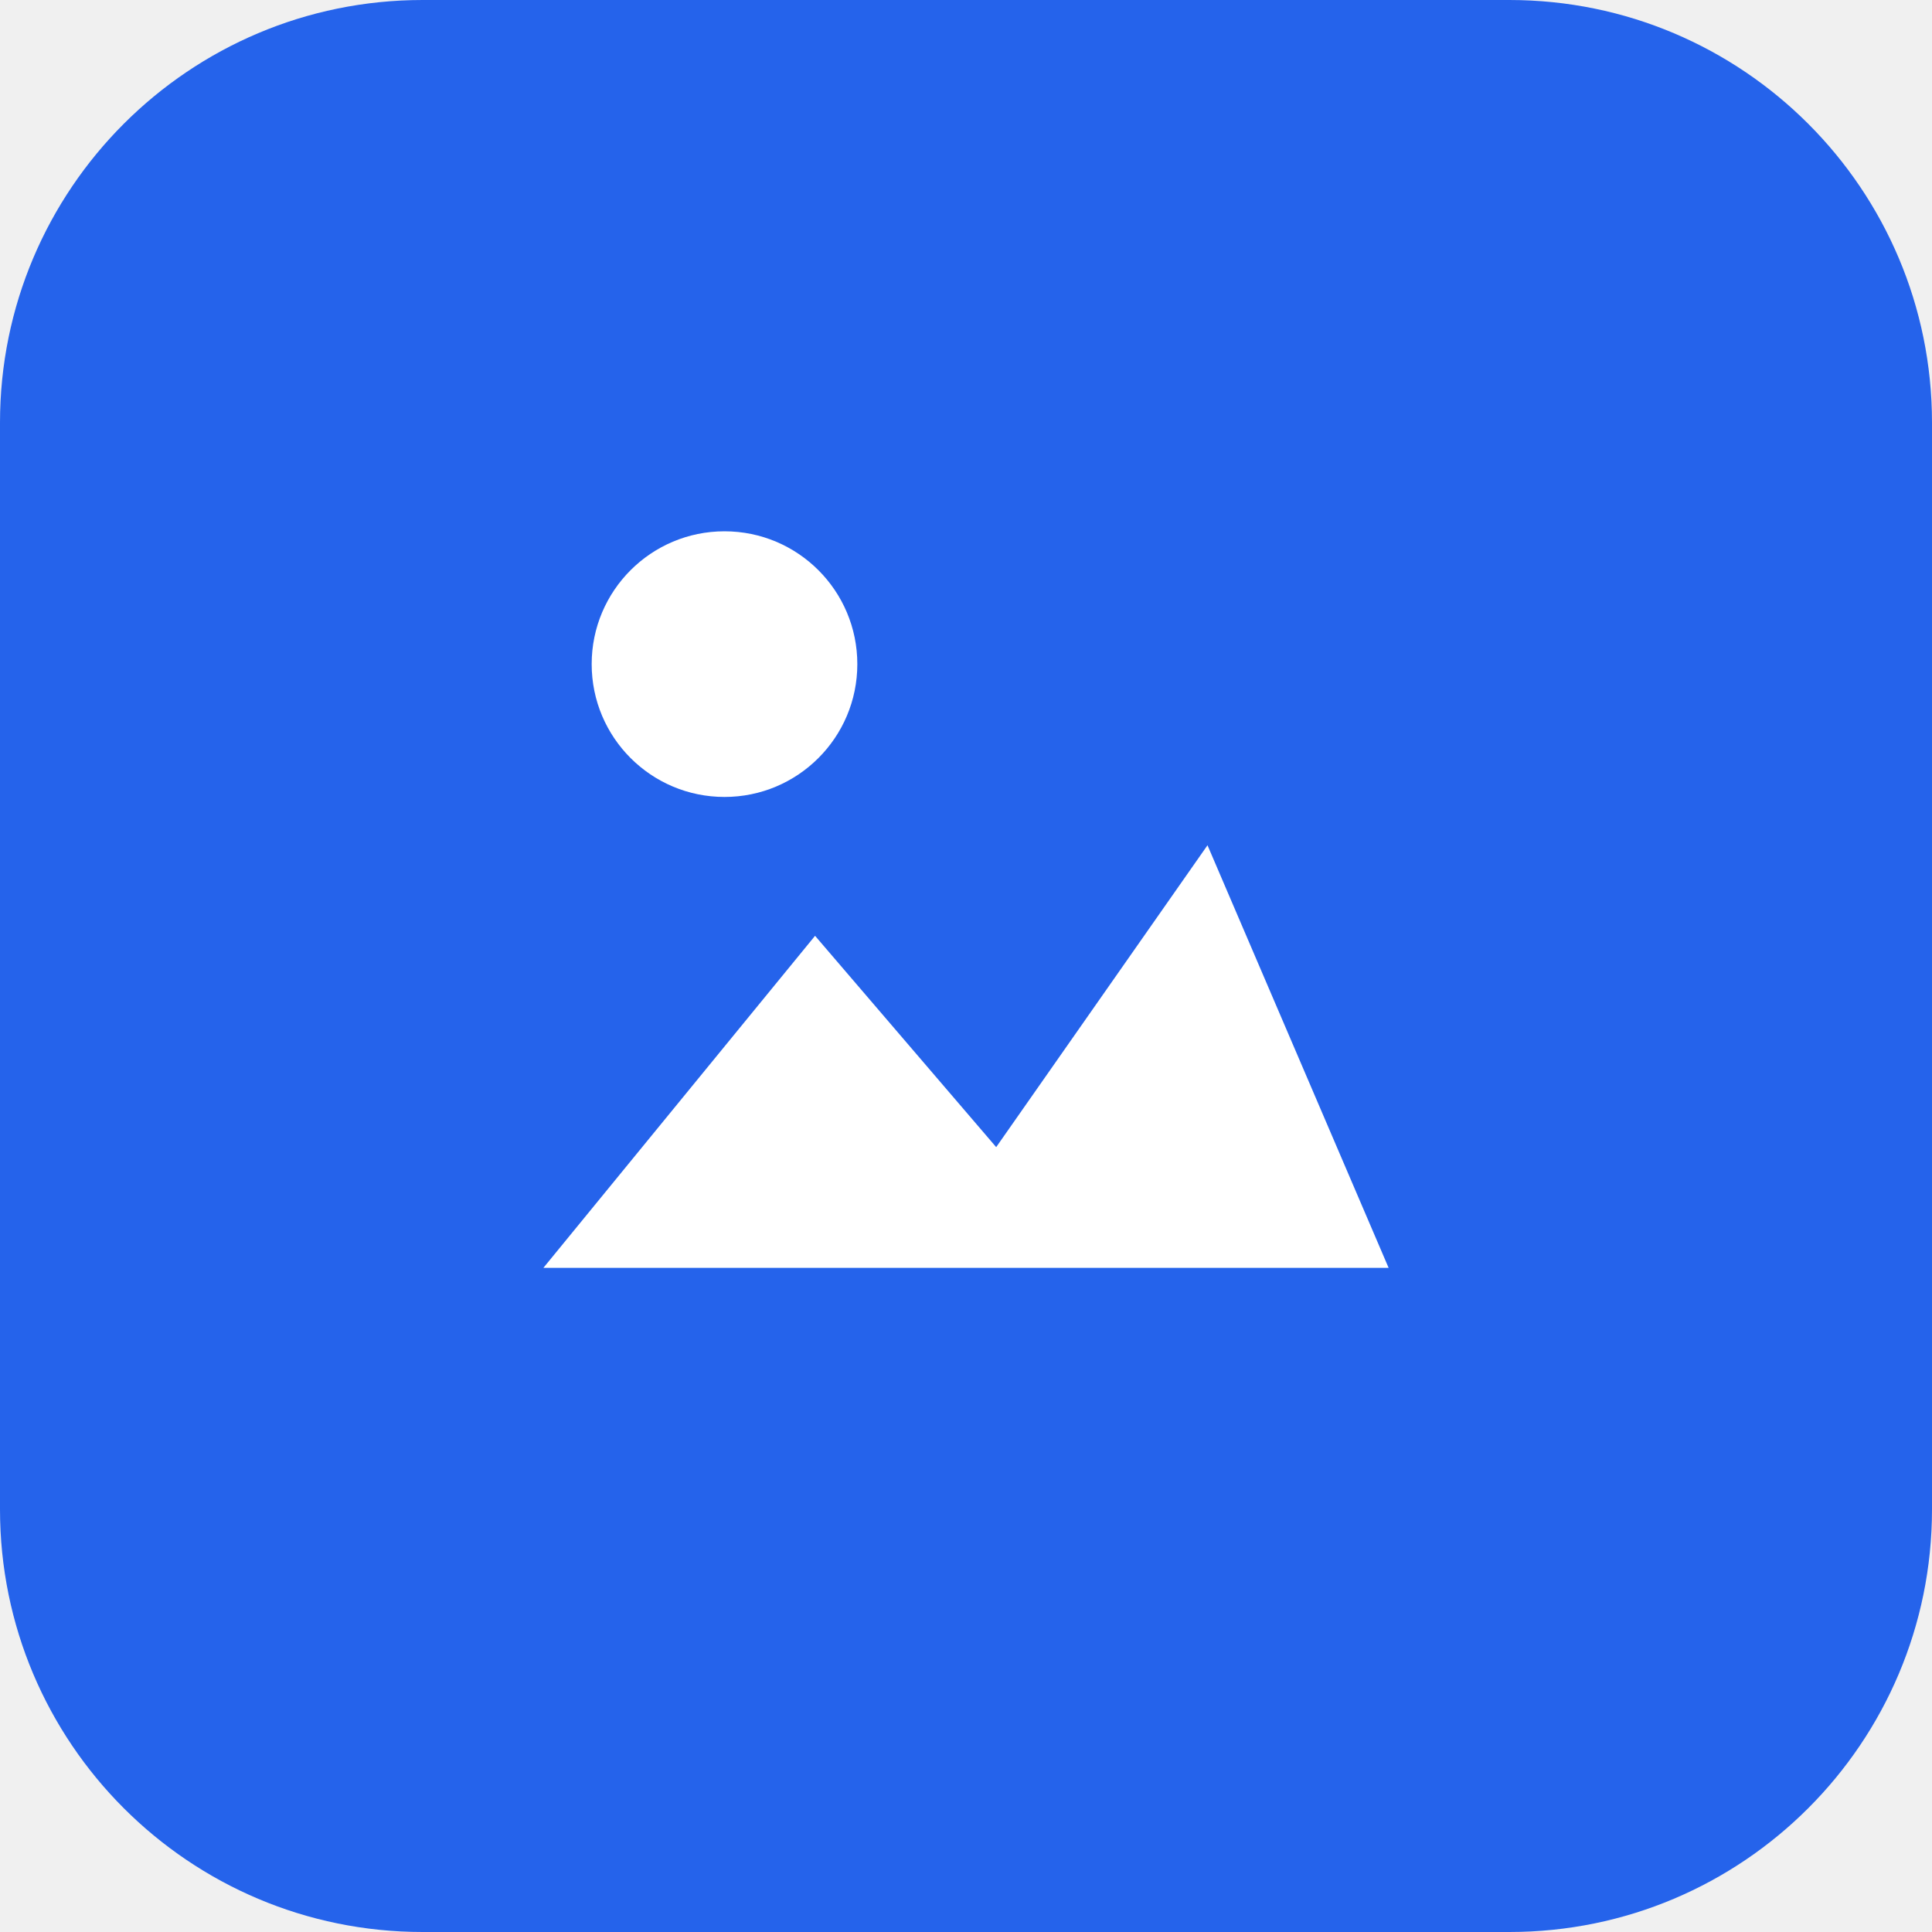
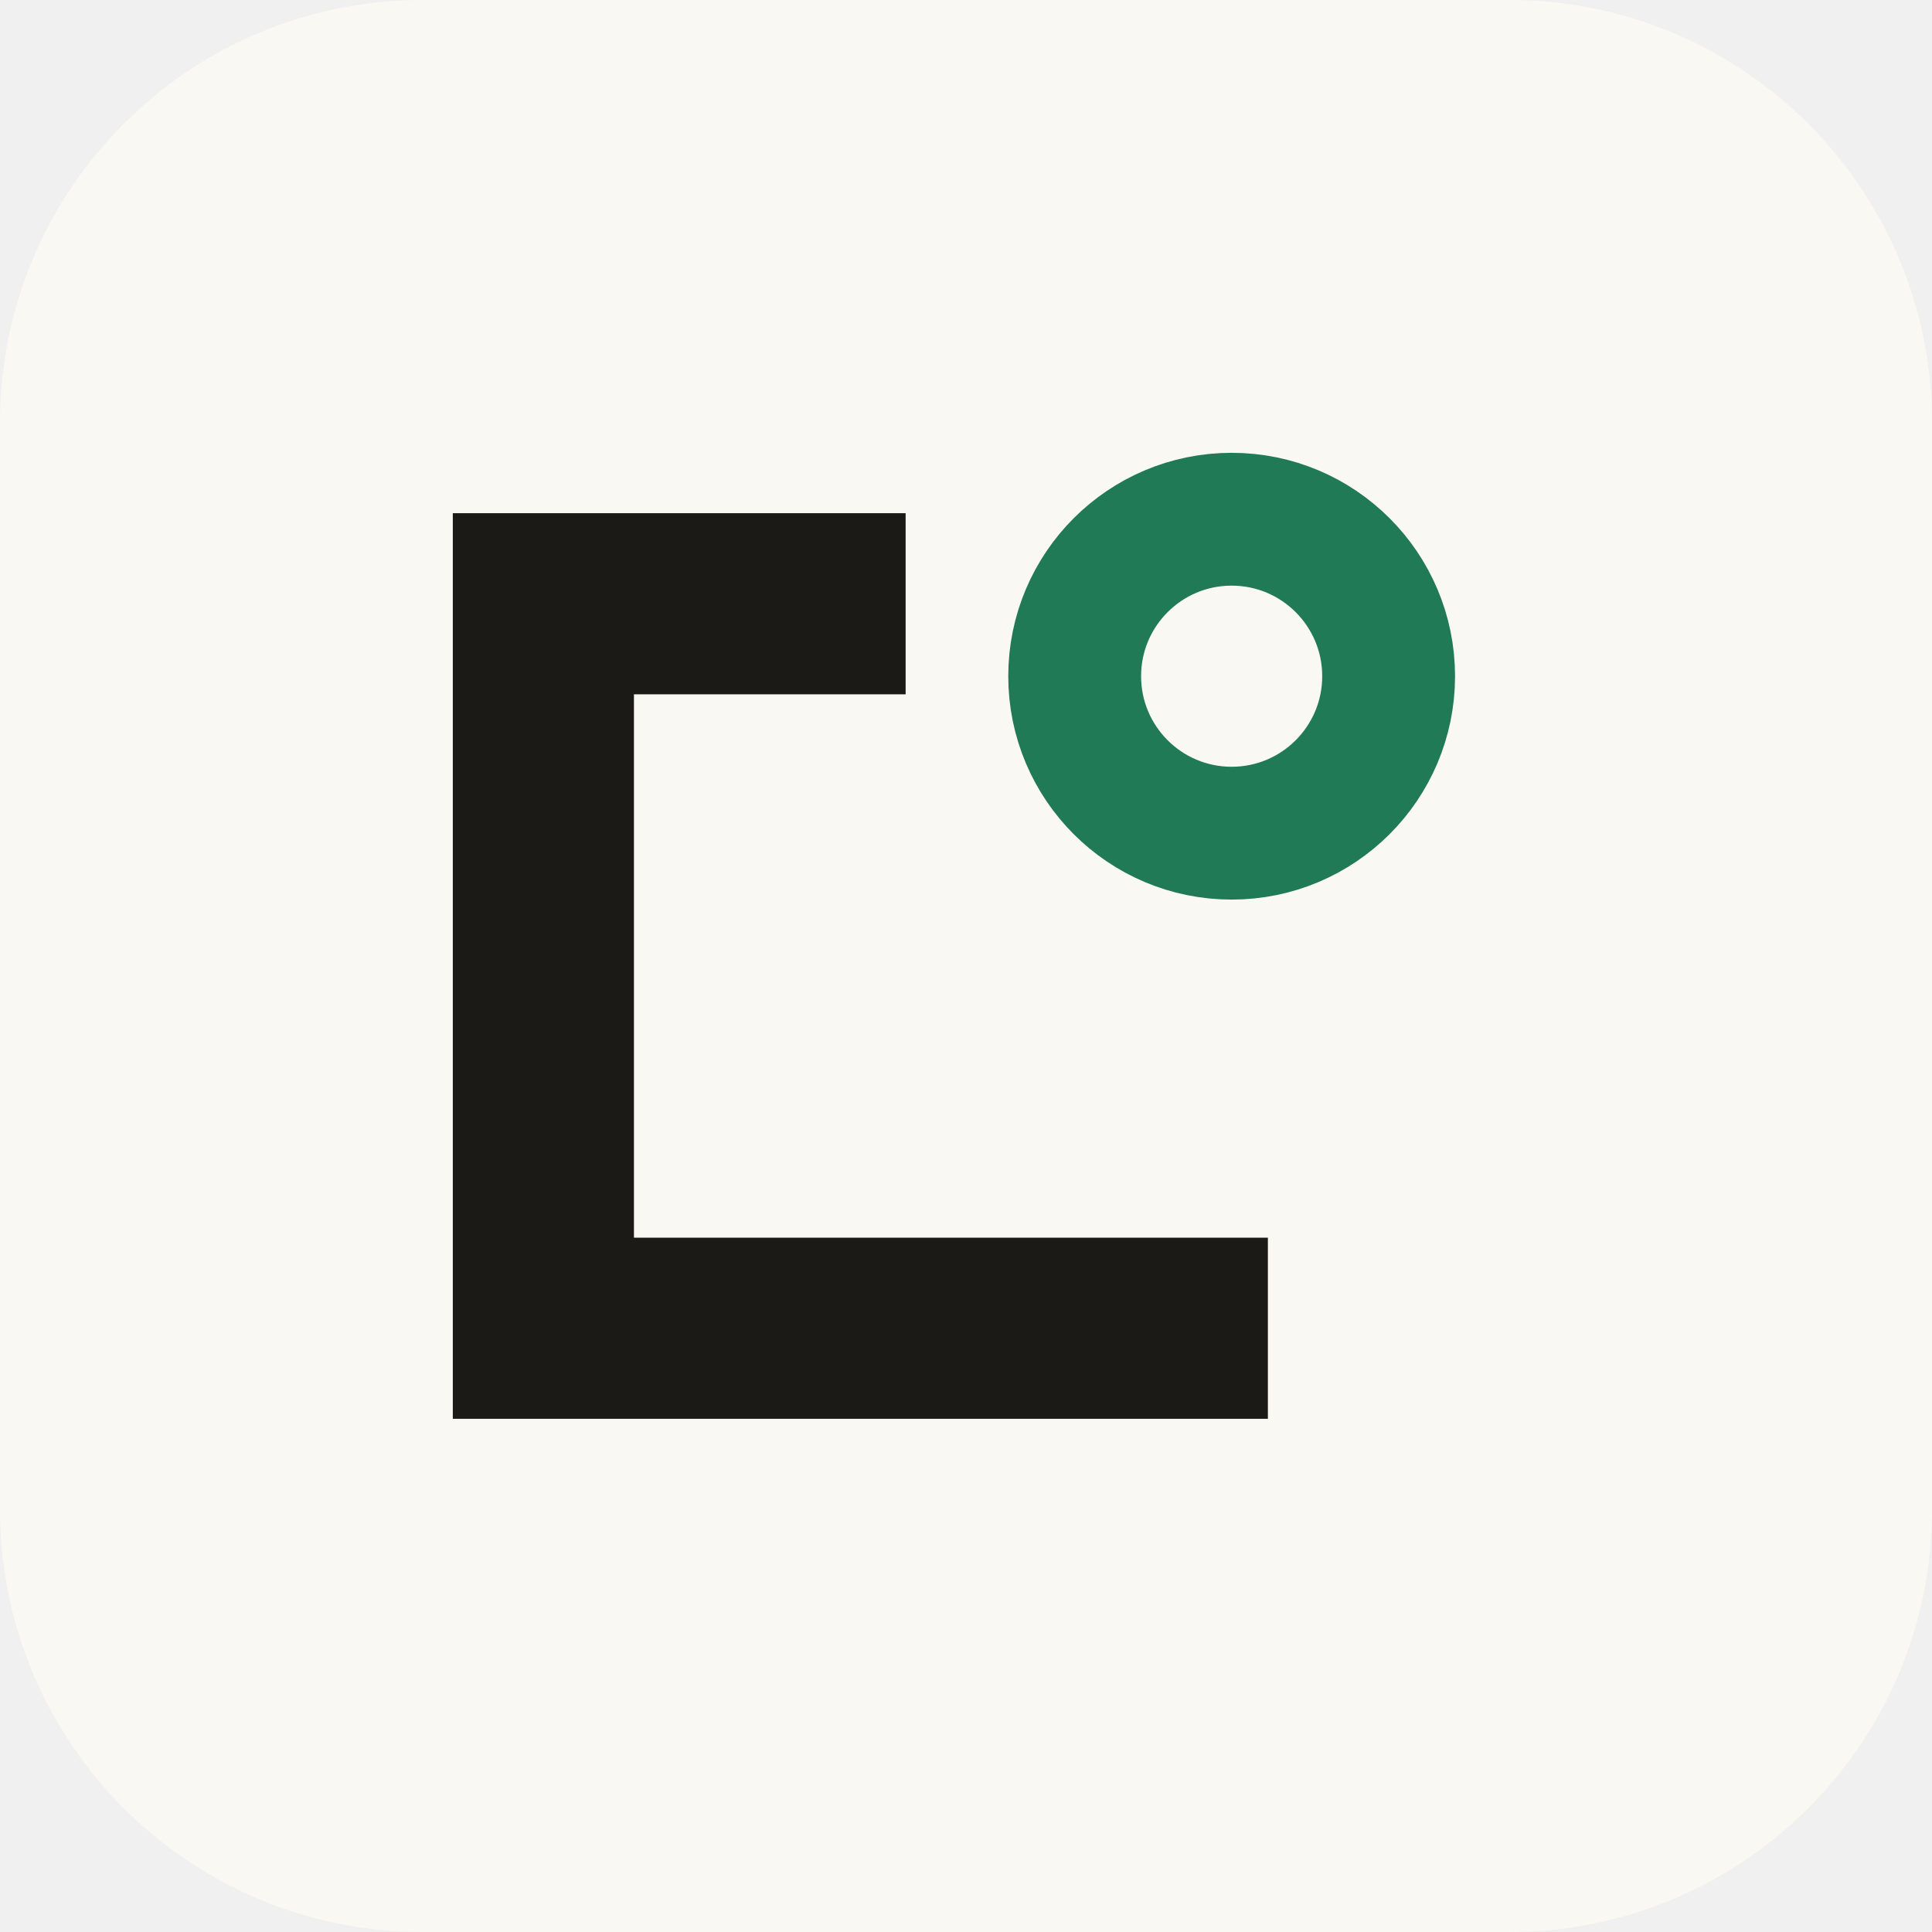
<svg xmlns="http://www.w3.org/2000/svg" viewBox="0 0 32 32">
-   <rect width="32" height="32" rx="7" fill="#2563eb" />
-   <path d="M9 21l4.5-5.5 3 3.5L20 14l3 7H9z" fill="#fff" />
-   <circle cx="12" cy="11" r="2.2" fill="#fff" />
+   <rect width="32" height="32" rx="7" fill="#faf8f2" />
+   <path d="M15 10H9v12h12" fill="none" stroke="#1c1a16" stroke-width="3" />
+   <circle cx="20.4" cy="11.2" r="2.6" fill="none" stroke="#1f7a55" stroke-width="2.2" />
</svg>
